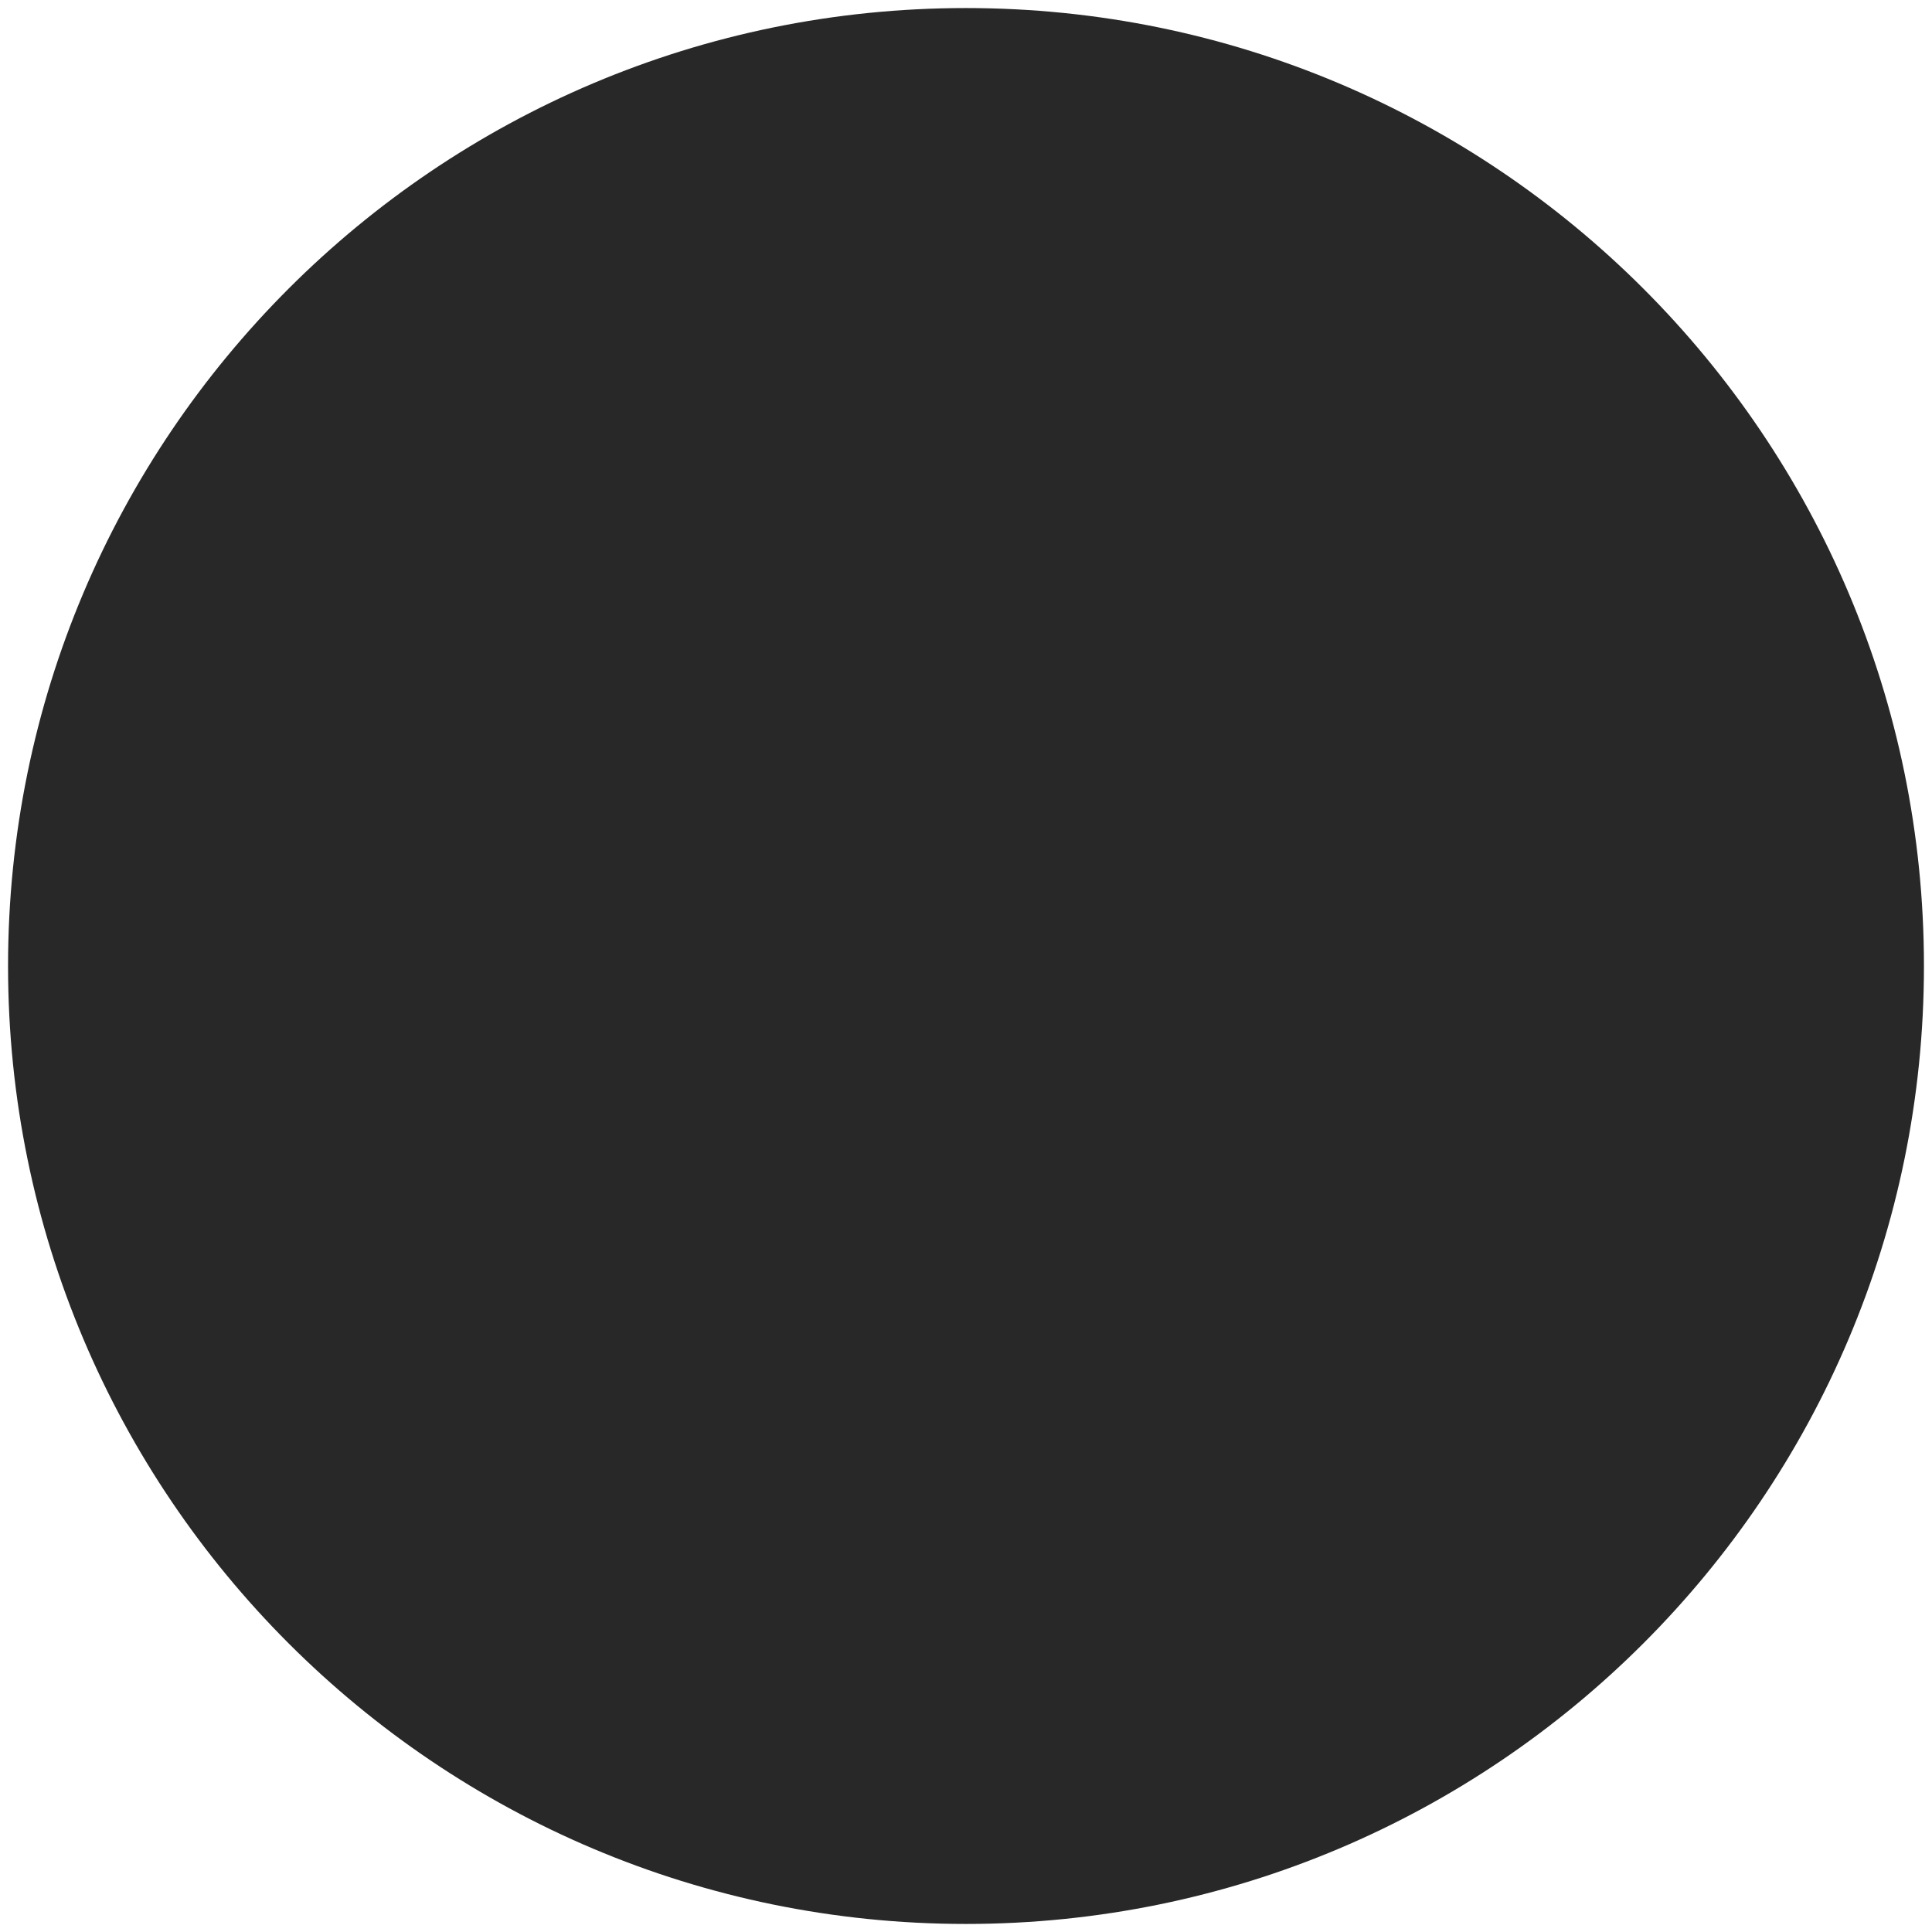
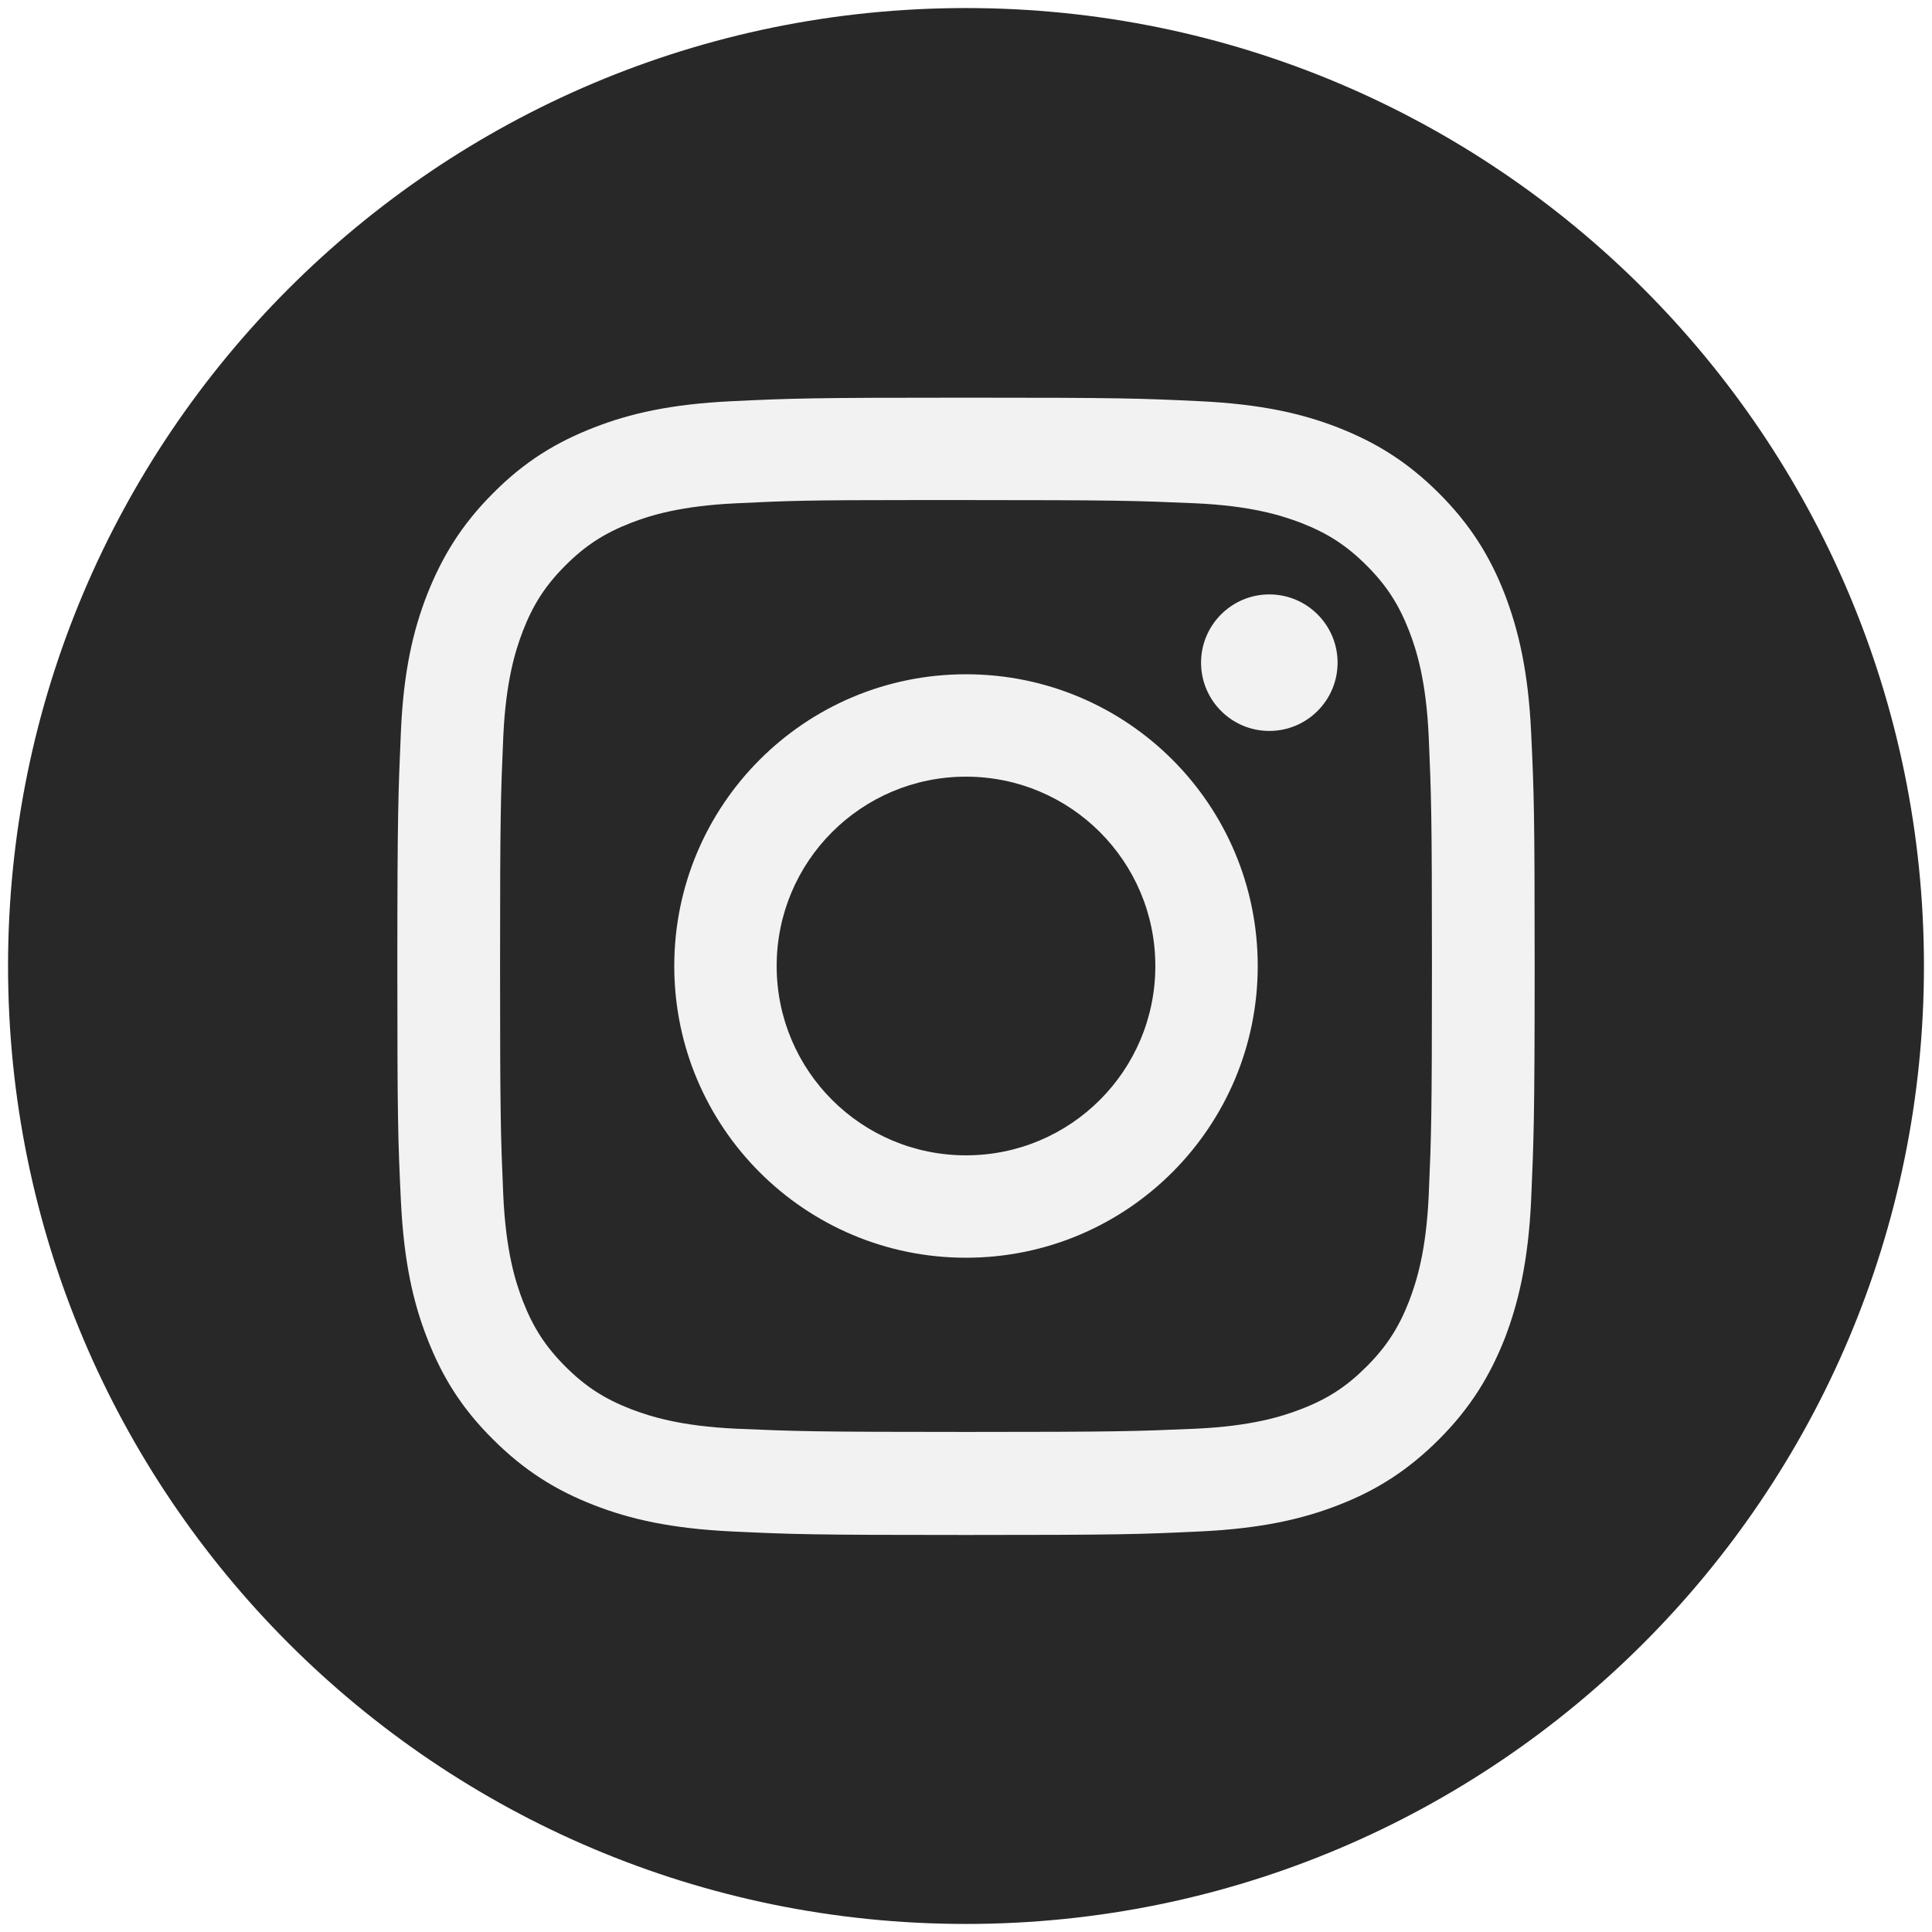
<svg xmlns="http://www.w3.org/2000/svg" version="1.1" id="Layer_1" x="0px" y="0px" viewBox="0 0 600 600" style="enable-background:new 0 0 600 600;" xml:space="preserve">
  <style type="text/css">
	.st0{fill:#f2f2f2;}
</style>
  <g>
    <circle cx="300" cy="300" r="297.5" fill="#282828" />
-     <path className="st0" d="M300,123.5c-47.9,0-54,0.2-72.8,1.1c-18.8,0.9-31.6,3.8-42.8,8.2c-11.6,4.5-21.5,10.5-31.3,20.4   c-9.8,9.8-15.8,19.7-20.4,31.3c-4.4,11.2-7.4,24.1-8.2,42.8c-0.8,18.8-1.1,24.8-1.1,72.8c0,47.9,0.2,53.9,1.1,72.8   c0.9,18.8,3.8,31.6,8.2,42.8c4.5,11.6,10.5,21.5,20.4,31.3c9.8,9.8,19.7,15.9,31.3,20.4c11.2,4.4,24.1,7.3,42.8,8.2   c18.8,0.9,24.8,1.1,72.8,1.1c47.9,0,53.9-0.2,72.8-1.1c18.8-0.9,31.6-3.8,42.9-8.2c11.6-4.5,21.4-10.6,31.2-20.4   c9.8-9.8,15.8-19.7,20.4-31.3c4.3-11.2,7.3-24,8.2-42.8c0.8-18.8,1.1-24.8,1.1-72.8c0-47.9-0.2-53.9-1.1-72.8   c-0.9-18.8-3.9-31.6-8.2-42.8c-4.5-11.6-10.6-21.5-20.4-31.3c-9.8-9.8-19.6-15.8-31.3-20.4c-11.3-4.4-24.1-7.3-42.9-8.2   C353.9,123.7,347.9,123.5,300,123.5L300,123.5z M284.2,155.3c4.7,0,9.9,0,15.8,0c47.1,0,52.7,0.2,71.3,1   c17.2,0.8,26.5,3.7,32.8,6.1c8.2,3.2,14.1,7,20.3,13.2c6.2,6.2,10,12.1,13.2,20.3c2.4,6.2,5.3,15.6,6.1,32.8   c0.8,18.6,1,24.2,1,71.3c0,47.1-0.2,52.7-1,71.3c-0.8,17.2-3.7,26.5-6.1,32.8c-3.2,8.2-7,14.1-13.2,20.3c-6.2,6.2-12,10-20.3,13.2   c-6.2,2.4-15.6,5.3-32.8,6.1c-18.6,0.8-24.2,1-71.3,1c-47.1,0-52.7-0.2-71.3-1c-17.2-0.8-26.5-3.7-32.8-6.1   c-8.2-3.2-14.1-7-20.3-13.2c-6.2-6.2-10-12.1-13.2-20.3c-2.4-6.2-5.3-15.6-6.1-32.8c-0.8-18.6-1-24.2-1-71.3   c0-47.1,0.2-52.7,1-71.3c0.8-17.2,3.7-26.5,6.1-32.8c3.2-8.2,7-14.1,13.2-20.3c6.2-6.2,12.1-10,20.3-13.2   c6.2-2.4,15.6-5.3,32.8-6.1C245,155.5,251.3,155.3,284.2,155.3L284.2,155.3z M394.2,184.6c-11.7,0-21.2,9.5-21.2,21.2   c0,11.7,9.5,21.2,21.2,21.2c11.7,0,21.2-9.5,21.2-21.2C415.4,194.1,405.9,184.6,394.2,184.6L394.2,184.6z M300,209.4   c-50.1,0-90.6,40.6-90.6,90.6c0,50.1,40.6,90.6,90.6,90.6c50.1,0,90.6-40.6,90.6-90.6C390.6,249.9,350.1,209.4,300,209.4L300,209.4   z M300,241.2c32.5,0,58.8,26.3,58.8,58.8c0,32.5-26.3,58.8-58.8,58.8c-32.5,0-58.8-26.3-58.8-58.8   C241.2,267.5,267.5,241.2,300,241.2z" fill="#282828" />
+     <path class="st0" d="M300,123.5c-47.9,0-54,0.2-72.8,1.1c-18.8,0.9-31.6,3.8-42.8,8.2c-11.6,4.5-21.5,10.5-31.3,20.4   c-9.8,9.8-15.8,19.7-20.4,31.3c-4.4,11.2-7.4,24.1-8.2,42.8c-0.8,18.8-1.1,24.8-1.1,72.8c0,47.9,0.2,53.9,1.1,72.8   c0.9,18.8,3.8,31.6,8.2,42.8c4.5,11.6,10.5,21.5,20.4,31.3c9.8,9.8,19.7,15.9,31.3,20.4c11.2,4.4,24.1,7.3,42.8,8.2   c18.8,0.9,24.8,1.1,72.8,1.1c47.9,0,53.9-0.2,72.8-1.1c18.8-0.9,31.6-3.8,42.9-8.2c11.6-4.5,21.4-10.6,31.2-20.4   c9.8-9.8,15.8-19.7,20.4-31.3c4.3-11.2,7.3-24,8.2-42.8c0.8-18.8,1.1-24.8,1.1-72.8c0-47.9-0.2-53.9-1.1-72.8   c-0.9-18.8-3.9-31.6-8.2-42.8c-4.5-11.6-10.6-21.5-20.4-31.3c-9.8-9.8-19.6-15.8-31.3-20.4c-11.3-4.4-24.1-7.3-42.9-8.2   C353.9,123.7,347.9,123.5,300,123.5L300,123.5z M284.2,155.3c4.7,0,9.9,0,15.8,0c47.1,0,52.7,0.2,71.3,1   c17.2,0.8,26.5,3.7,32.8,6.1c8.2,3.2,14.1,7,20.3,13.2c6.2,6.2,10,12.1,13.2,20.3c2.4,6.2,5.3,15.6,6.1,32.8   c0.8,18.6,1,24.2,1,71.3c0,47.1-0.2,52.7-1,71.3c-0.8,17.2-3.7,26.5-6.1,32.8c-3.2,8.2-7,14.1-13.2,20.3c-6.2,6.2-12,10-20.3,13.2   c-6.2,2.4-15.6,5.3-32.8,6.1c-18.6,0.8-24.2,1-71.3,1c-47.1,0-52.7-0.2-71.3-1c-17.2-0.8-26.5-3.7-32.8-6.1   c-8.2-3.2-14.1-7-20.3-13.2c-6.2-6.2-10-12.1-13.2-20.3c-2.4-6.2-5.3-15.6-6.1-32.8c-0.8-18.6-1-24.2-1-71.3   c0-47.1,0.2-52.7,1-71.3c0.8-17.2,3.7-26.5,6.1-32.8c3.2-8.2,7-14.1,13.2-20.3c6.2-6.2,12.1-10,20.3-13.2   c6.2-2.4,15.6-5.3,32.8-6.1C245,155.5,251.3,155.3,284.2,155.3L284.2,155.3z M394.2,184.6c-11.7,0-21.2,9.5-21.2,21.2   c0,11.7,9.5,21.2,21.2,21.2c11.7,0,21.2-9.5,21.2-21.2C415.4,194.1,405.9,184.6,394.2,184.6L394.2,184.6z M300,209.4   c-50.1,0-90.6,40.6-90.6,90.6c0,50.1,40.6,90.6,90.6,90.6c50.1,0,90.6-40.6,90.6-90.6C390.6,249.9,350.1,209.4,300,209.4L300,209.4   z M300,241.2c32.5,0,58.8,26.3,58.8,58.8c0,32.5-26.3,58.8-58.8,58.8c-32.5,0-58.8-26.3-58.8-58.8   C241.2,267.5,267.5,241.2,300,241.2z" fill="#282828" />
  </g>
</svg>
